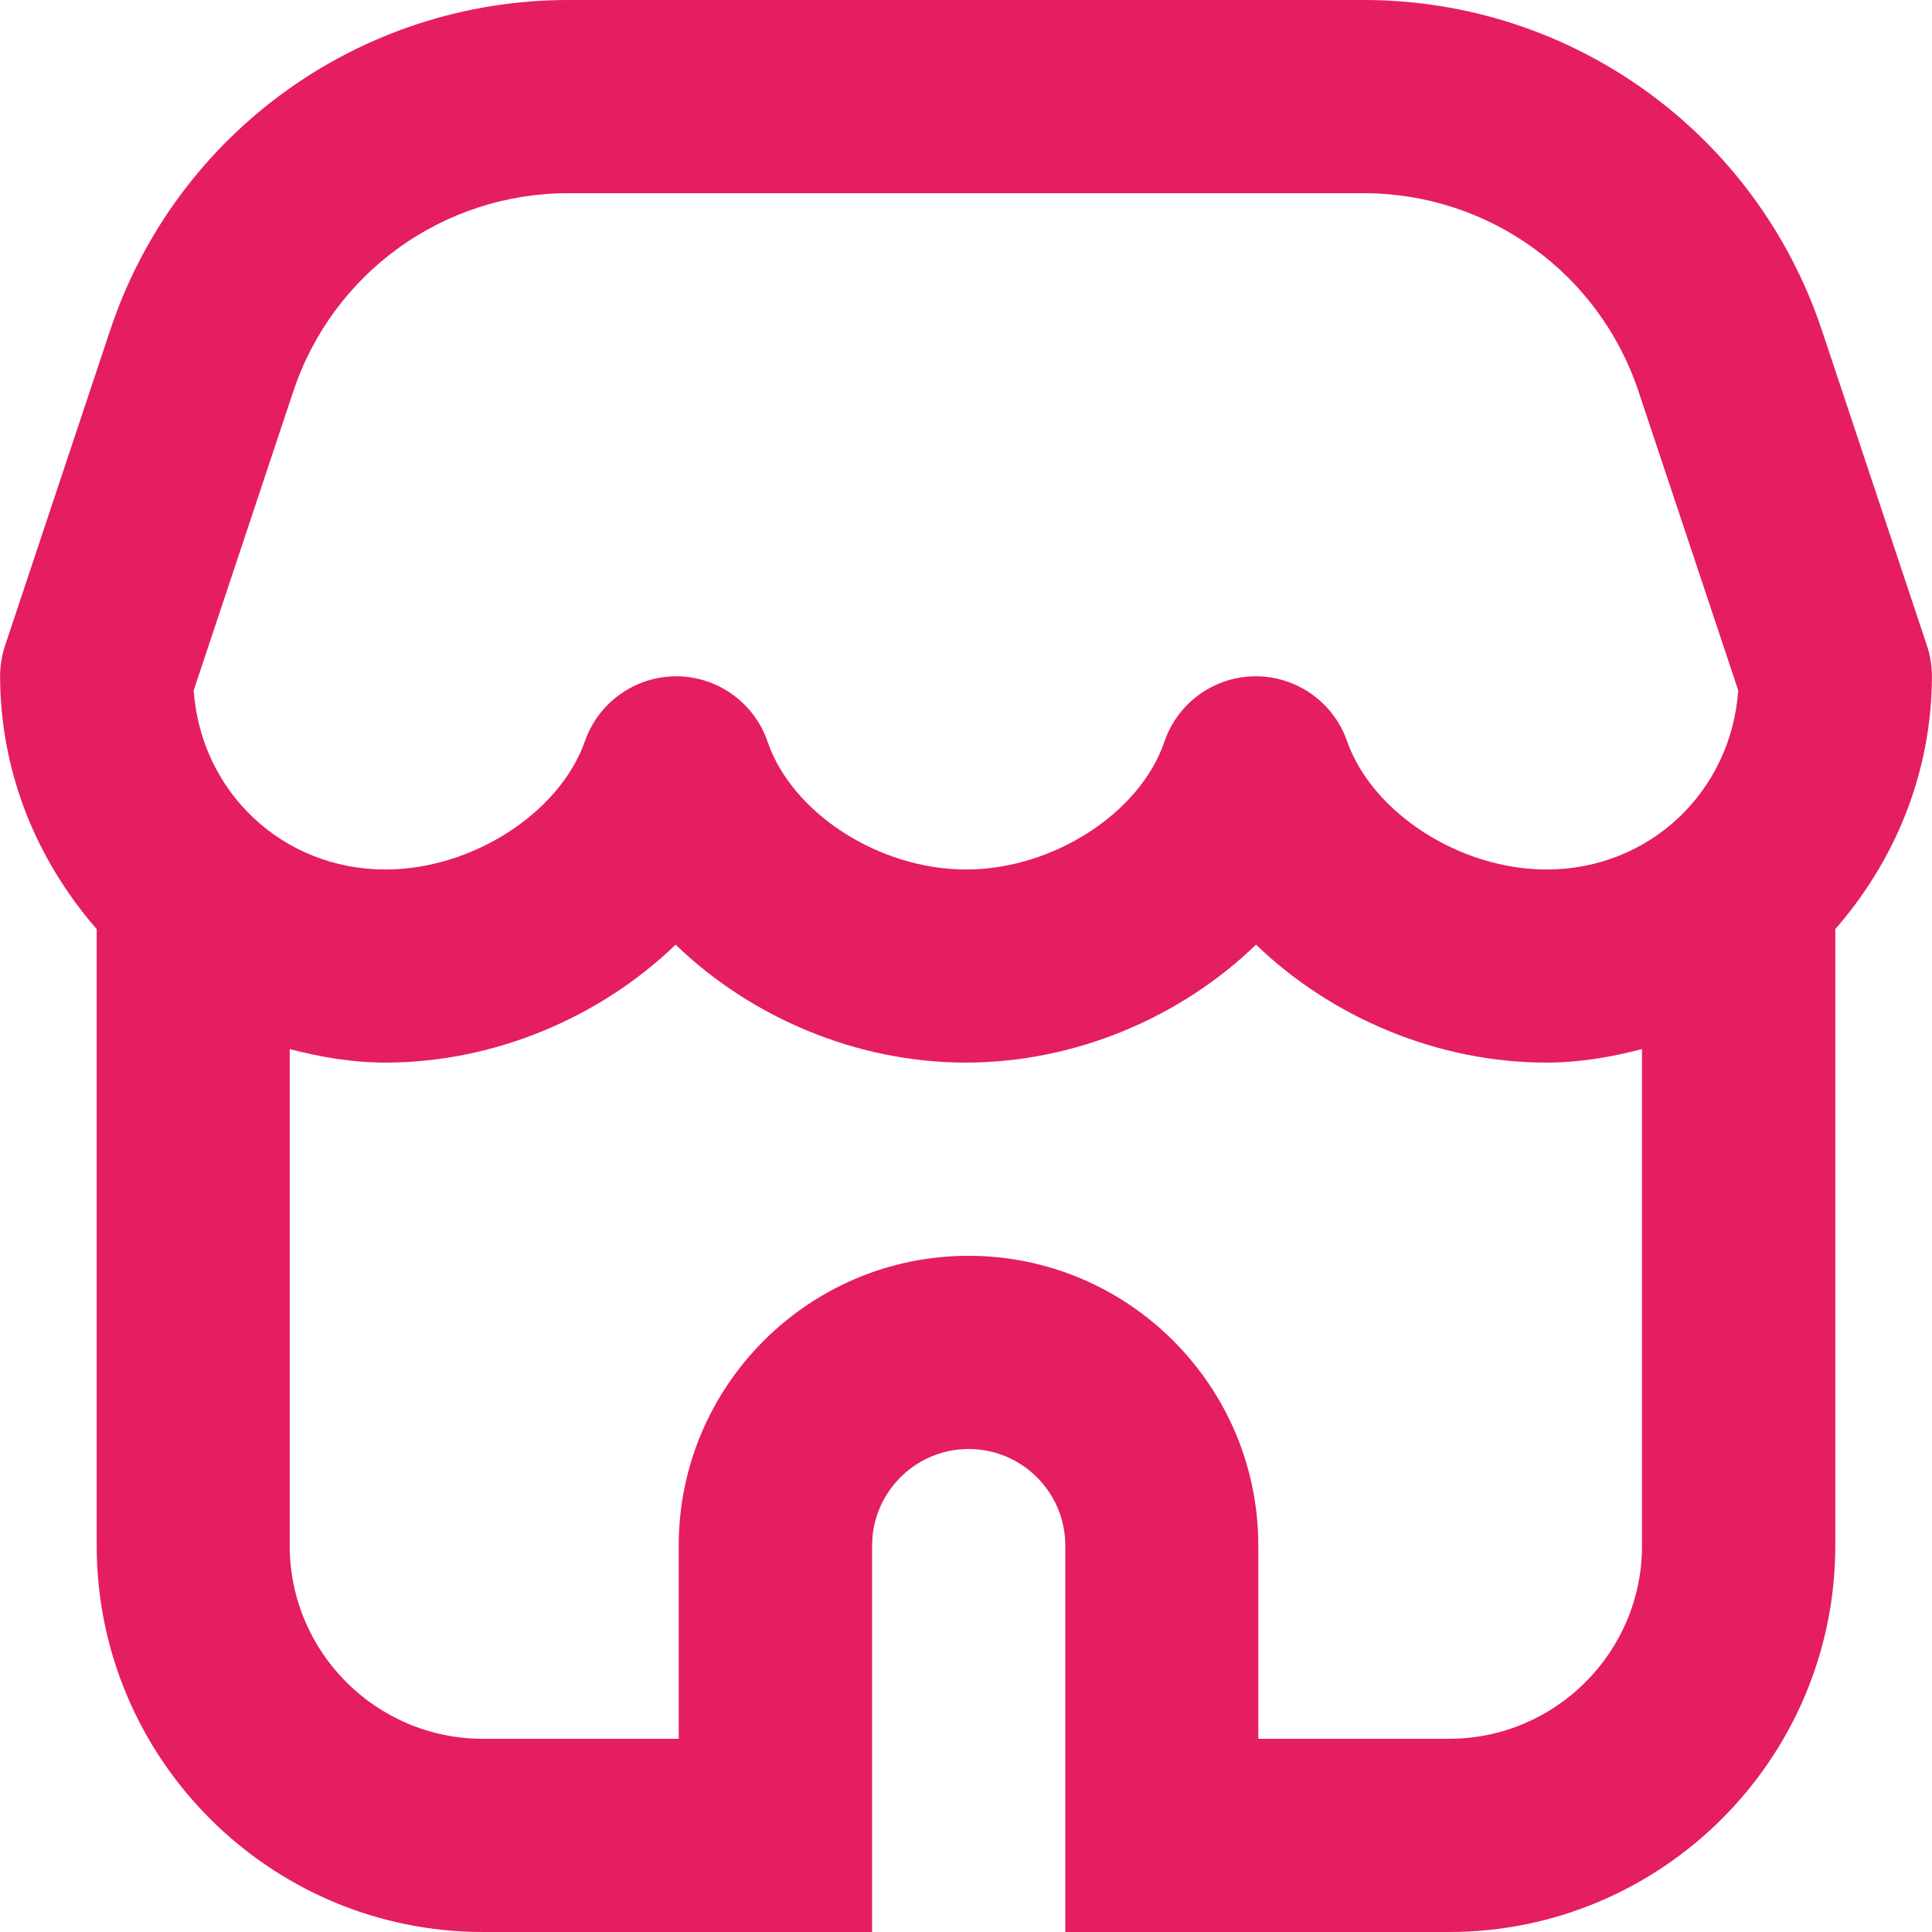
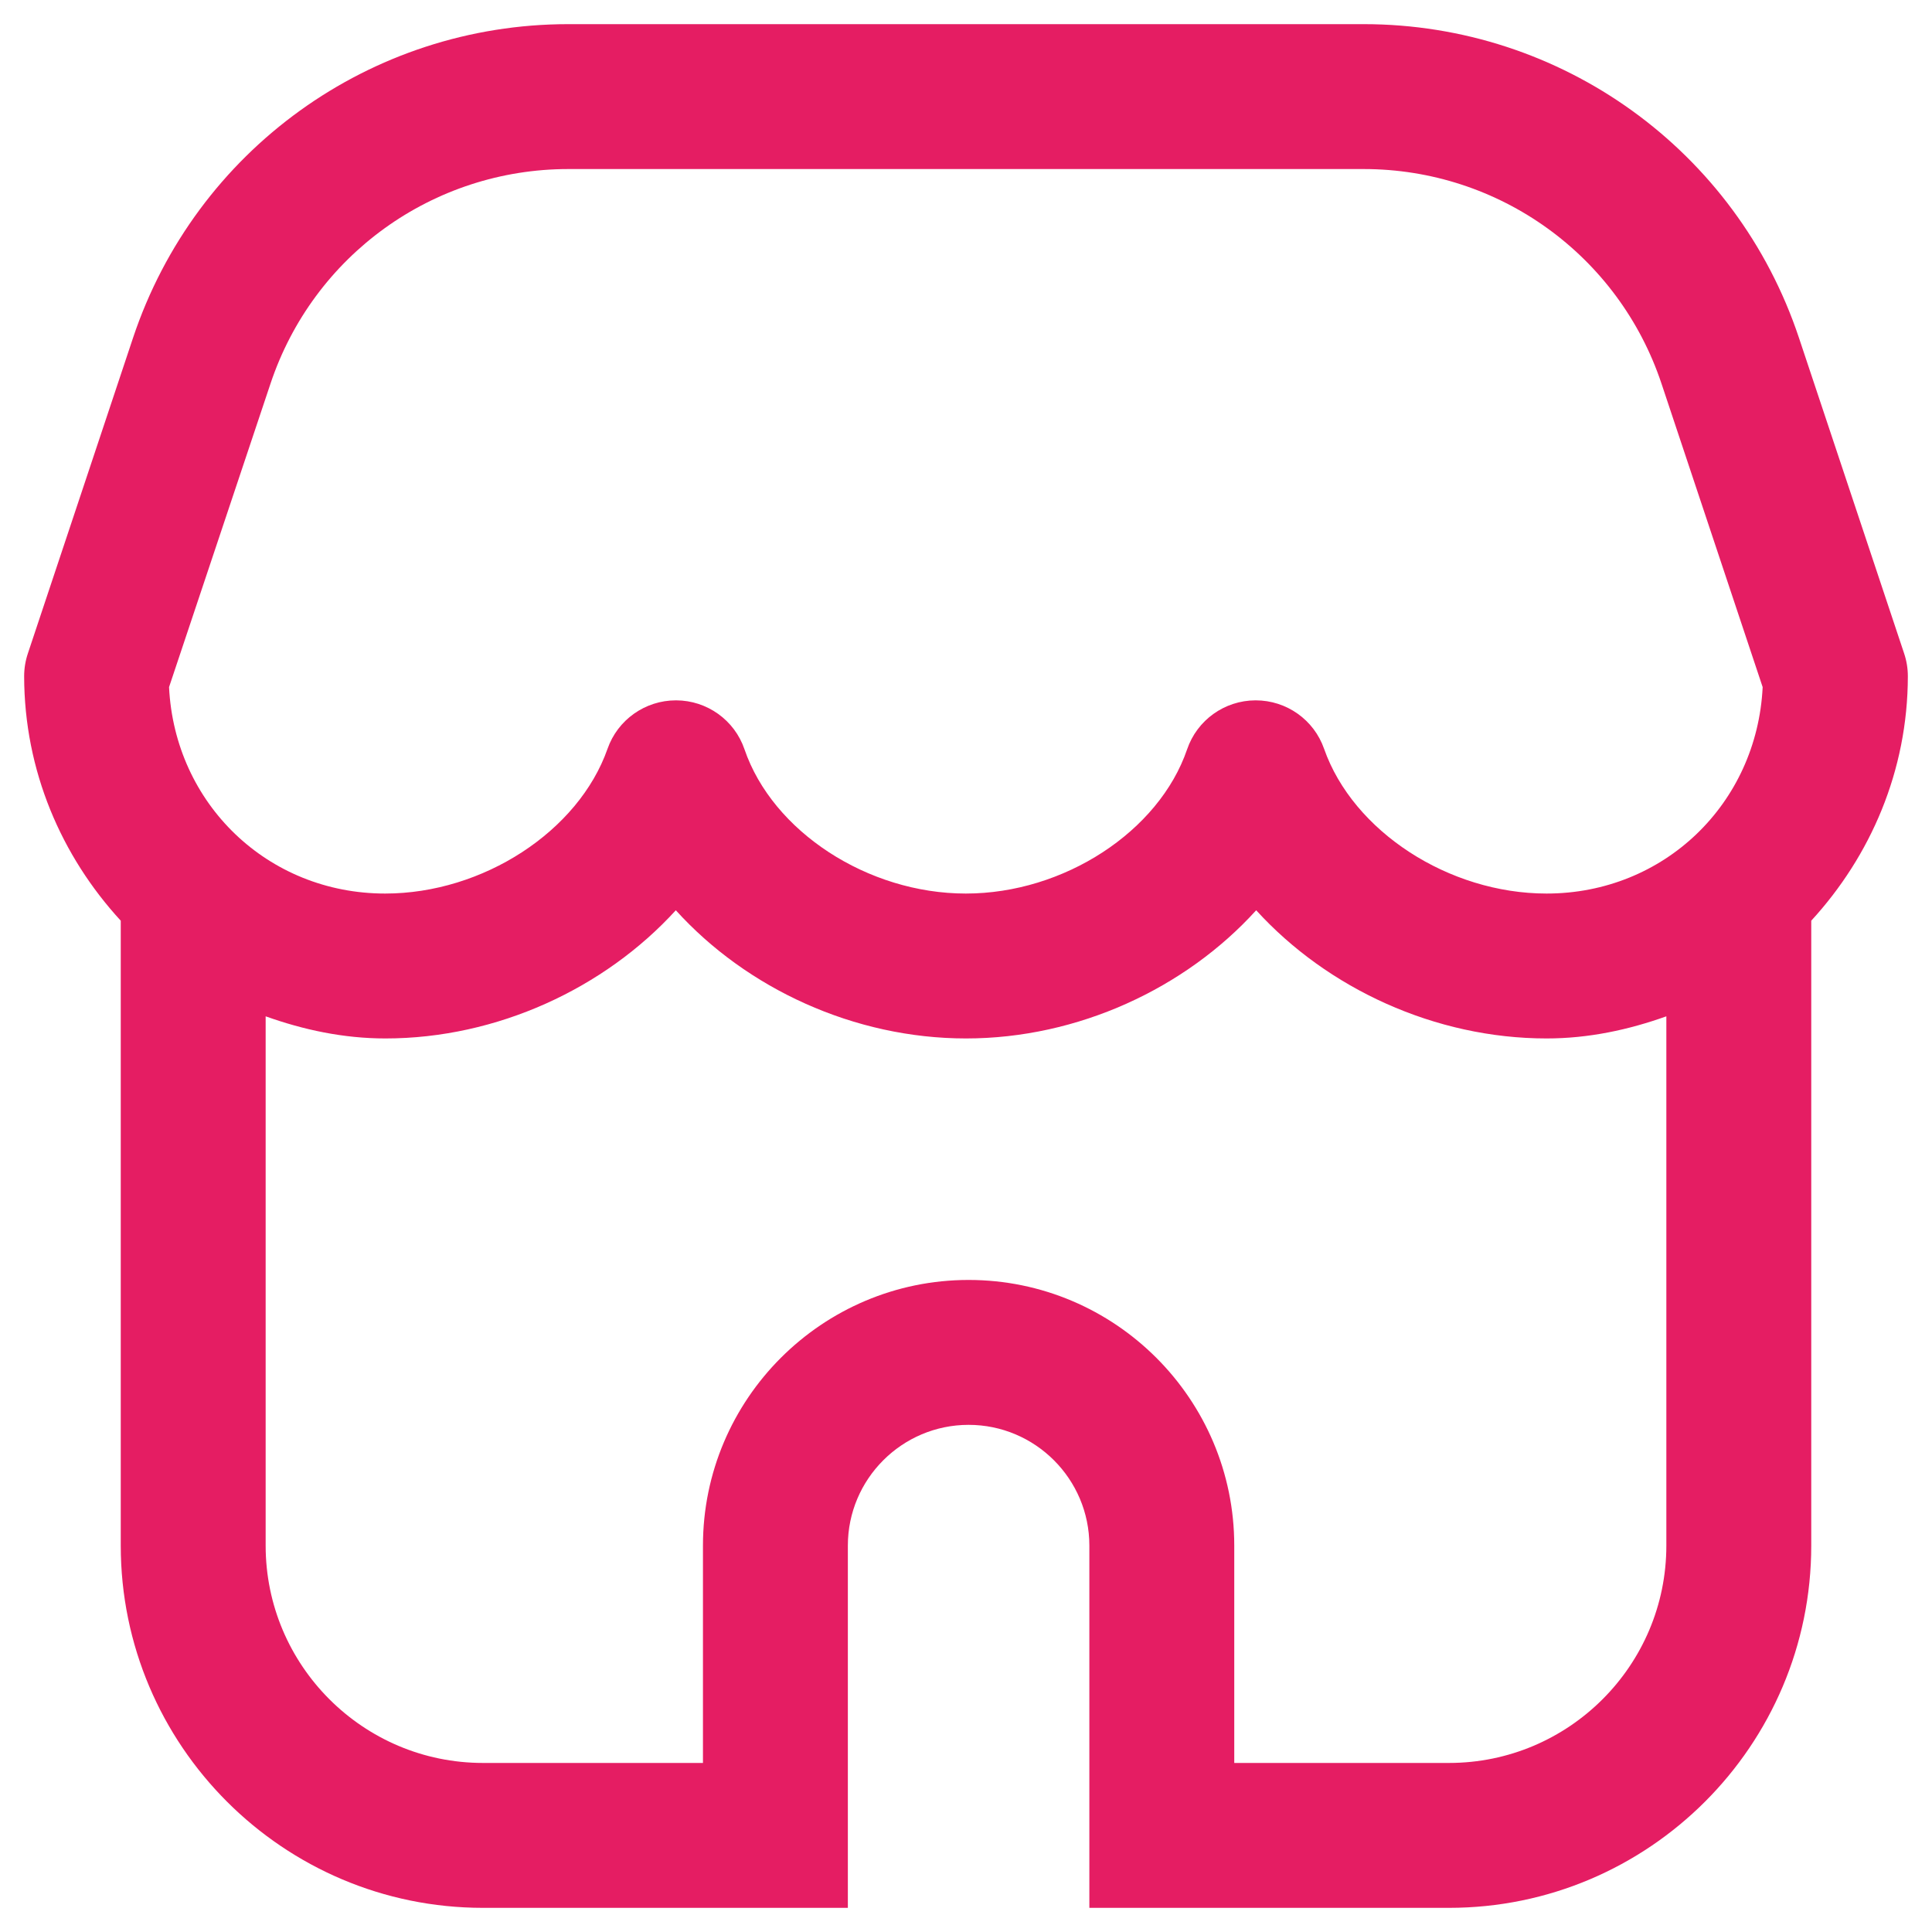
<svg xmlns="http://www.w3.org/2000/svg" width="20" height="20" viewBox="0 0 20 20" fill="none">
-   <path d="M19.999 7.002C19.999 6.894 19.982 6.786 19.948 6.684L18.86 3.419C18.178 1.374 16.272 0 14.117 0H5.883C3.728 0 1.821 1.374 1.14 3.419L0.052 6.684C0.018 6.787 0.001 6.894 0.001 7.002C0.003 8.007 0.388 8.915 1.001 9.618V16C1.001 18.206 2.795 20 5.001 20H9.028V16C9.028 15.448 9.477 15 10.028 15C10.579 15 11.028 15.448 11.028 16V20H14.999C17.205 20 18.999 18.206 18.999 16V9.618C19.612 8.915 19.997 8.007 19.999 7.002ZM3.036 4.052C3.445 2.824 4.589 2 5.882 2H14.116C15.409 2 16.553 2.824 16.962 4.052L17.994 7.147C17.92 8.198 17.074 9.001 16.01 9.001C15.113 9.001 14.205 8.416 13.944 7.67C13.803 7.27 13.425 7.001 13 7.001H12.996C12.57 7.003 12.191 7.274 12.054 7.678C11.801 8.42 10.898 9.001 10 9.001C9.102 9.001 8.2 8.42 7.946 7.678C7.808 7.275 7.43 7.003 7.004 7.001H7C6.575 7.001 6.197 7.27 6.056 7.67C5.795 8.416 4.887 9.001 3.99 9.001C2.925 9.001 2.079 8.198 2.005 7.147L3.036 4.052ZM14.999 18H13.026V16C13.026 14.346 11.68 13 10.026 13C8.372 13 7.026 14.346 7.026 16V18H4.999C3.896 18 2.999 17.103 2.999 16V10.86C3.318 10.943 3.645 11 3.989 11C5.12 11 6.216 10.53 6.994 9.779C7.77 10.53 8.864 11 9.998 11C11.132 11 12.227 10.53 13.002 9.779C13.781 10.53 14.877 11 16.008 11C16.352 11 16.679 10.943 16.998 10.86V16C16.999 17.103 16.102 18 14.999 18Z" fill="#E51D63" />
+   <path d="M19.75 7.001C19.75 6.92 19.737 6.84 19.711 6.763L18.623 3.498C17.976 1.556 16.165 0.25 14.117 0.25H5.883C3.835 0.25 2.025 1.555 1.377 3.498L0.289 6.763C0.263 6.84 0.25 6.92 0.25 7.001C0.251 7.979 0.636 8.863 1.25 9.531V16C1.25 18.068 2.932 19.75 5 19.75H8.777V16C8.777 15.311 9.338 14.75 10.027 14.75C10.716 14.75 11.277 15.311 11.277 16V19.75H15C17.068 19.75 18.75 18.068 18.75 16V9.531C19.364 8.862 19.749 7.979 19.75 7.001ZM2.8 3.972C3.243 2.643 4.482 1.75 5.883 1.75H14.117C15.518 1.75 16.757 2.643 17.2 3.972L18.247 7.113C18.188 8.32 17.226 9.25 16.01 9.25C14.997 9.25 14.007 8.606 13.707 7.752C13.602 7.451 13.318 7.25 12.999 7.25H12.996C12.676 7.251 12.392 7.455 12.289 7.757C11.998 8.608 11.013 9.25 9.998 9.25C8.983 9.25 7.998 8.608 7.707 7.757C7.604 7.455 7.32 7.251 7 7.25H6.997C6.679 7.25 6.394 7.451 6.289 7.752C5.989 8.606 4.999 9.25 3.987 9.25C2.771 9.25 1.809 8.32 1.75 7.113L2.8 3.972ZM15 18.25H12.777V16C12.777 14.483 11.543 13.25 10.027 13.25C8.511 13.25 7.277 14.483 7.277 16V18.25H5C3.759 18.25 2.75 17.241 2.75 16V10.521C3.14 10.66 3.553 10.75 3.99 10.75C5.144 10.75 6.259 10.232 6.996 9.423C7.729 10.233 8.842 10.75 10 10.75C11.158 10.75 12.271 10.232 13.004 9.423C13.741 10.233 14.856 10.75 16.01 10.75C16.447 10.75 16.86 10.66 17.25 10.521V16C17.25 17.24 16.241 18.25 15 18.25Z" fill="#E51D63" />
</svg>
